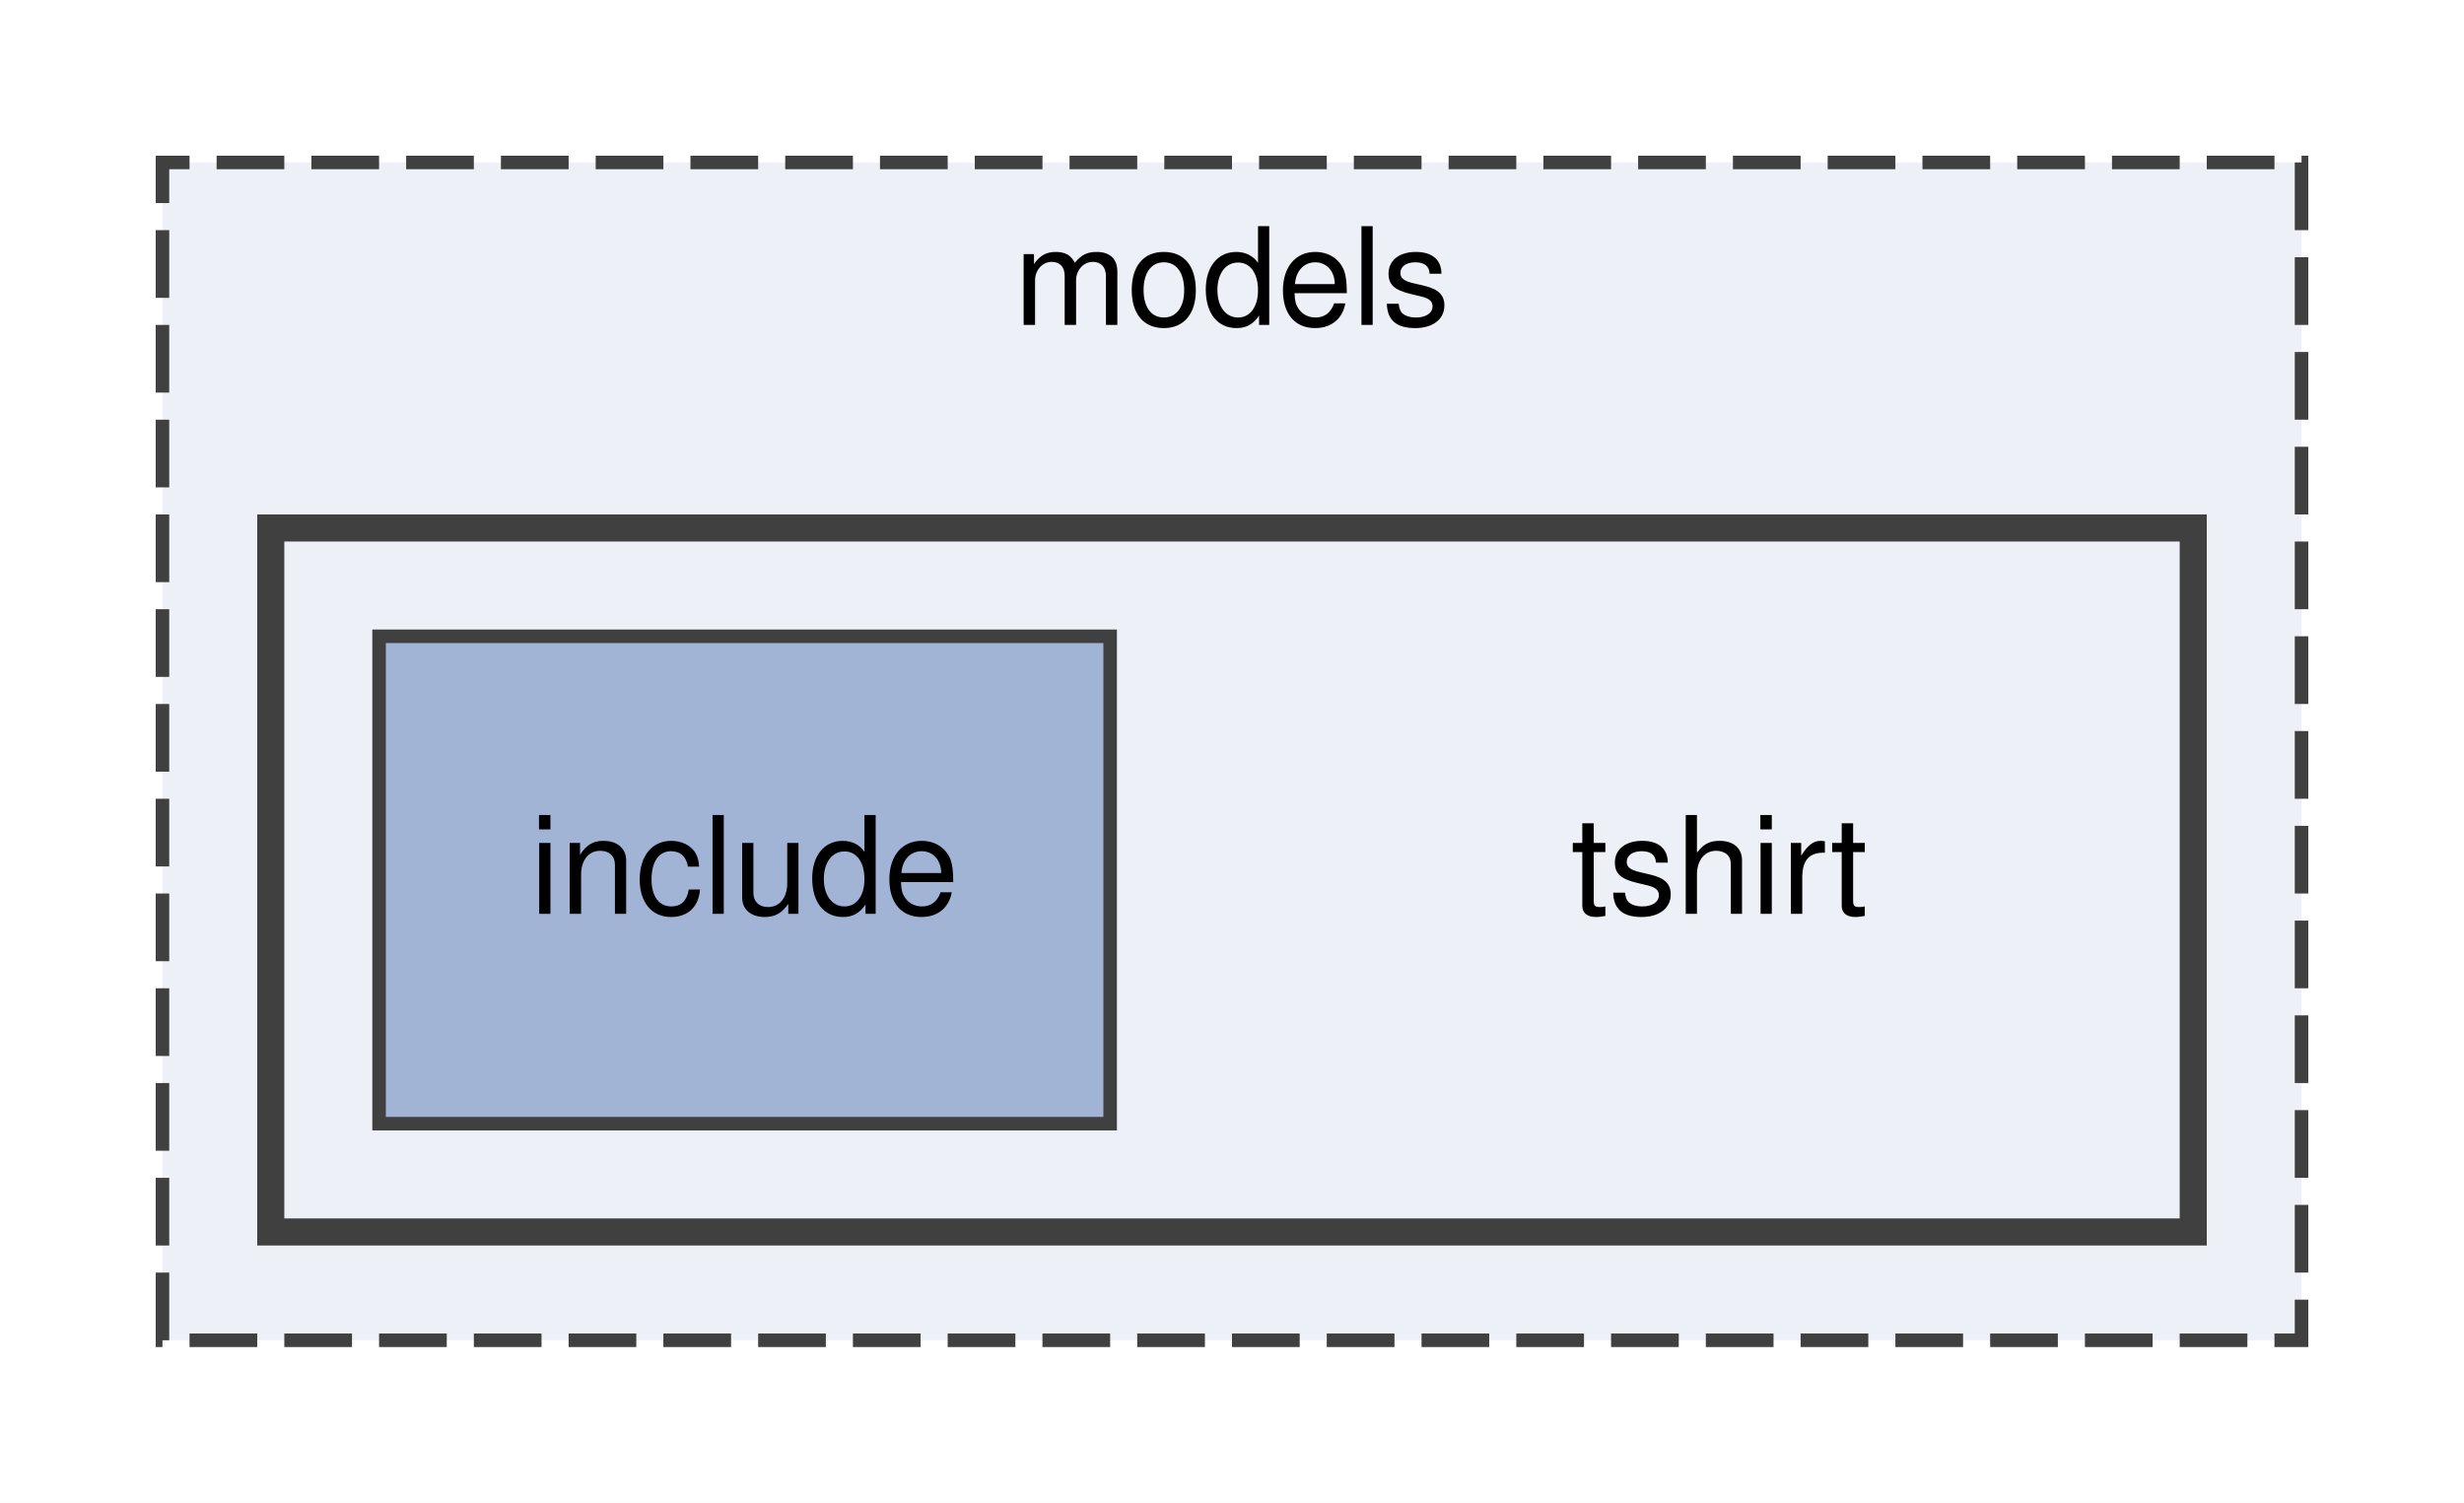
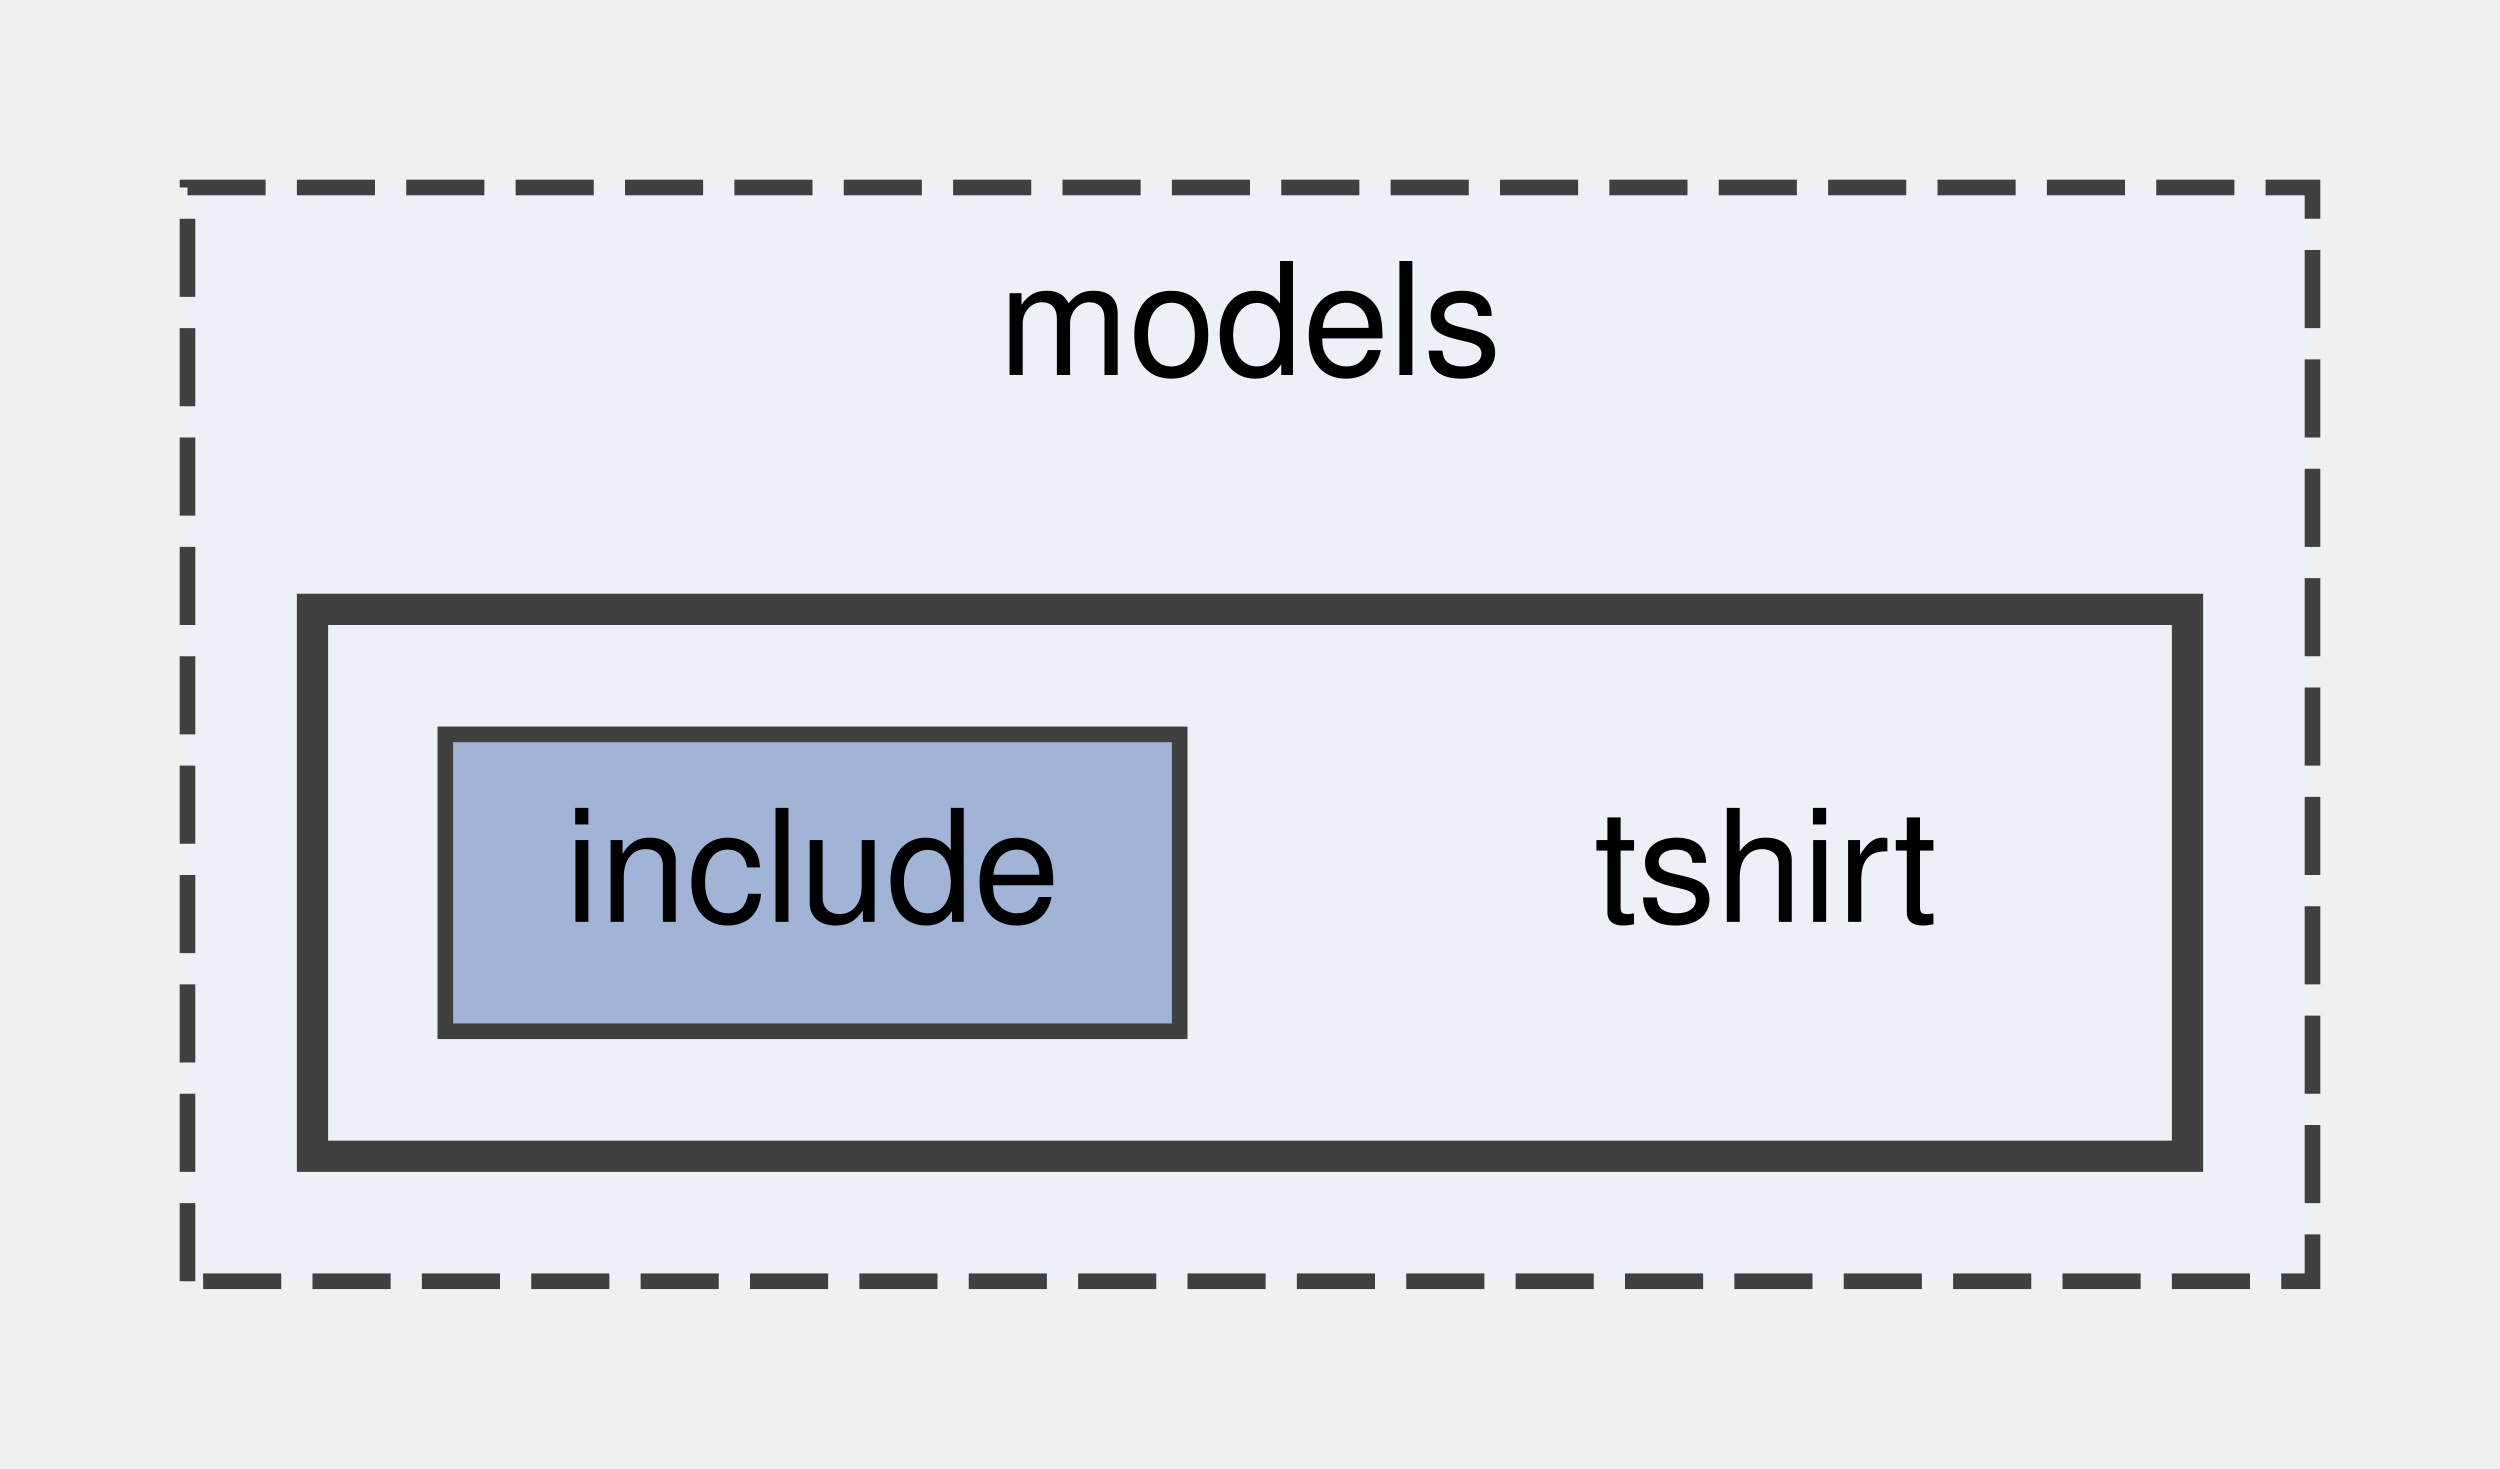
- <svg xmlns="http://www.w3.org/2000/svg" xmlns:xlink="http://www.w3.org/1999/xlink" width="182pt" height="111pt" viewBox="0.00 0.00 182.00 111.00">
-   <g id="graph0" class="graph" transform="scale(1 1) rotate(0) translate(4 107)">
-     <polygon fill="white" stroke="transparent" points="-4,4 -4,-107 178,-107 178,4 -4,4" />
+ <svg xmlns="http://www.w3.org/2000/svg" xmlns:xlink="http://www.w3.org/1999/xlink" width="160pt" height="94pt" viewBox="0.00 0.00 160.00 94.00">
+   <g id="graph0" class="graph" transform="scale(1 1) rotate(0) translate(4 90)">
    <g id="clust1" class="cluster">
      <g id="a_clust1">
        <a xlink:href="dir_1ae4179d5e953611aae20c997279e02c.html" target="_top" xlink:title="models">
-           <polygon fill="#edf0f7" stroke="#404040" stroke-dasharray="5,2" points="8,-8 8,-95 166,-95 166,-8 8,-8" />
-           <text text-anchor="middle" x="87" y="-83" font-family="Helvetica,sans-Serif" font-size="10.00">models</text>
+           <polygon fill="#edf0f7" stroke="#404040" stroke-dasharray="5,2" points="8,-8 8,-78 144,-78 144,-8 8,-8" />
+           <text text-anchor="middle" x="76" y="-66" font-family="Helvetica,sans-Serif" font-size="10.00">models</text>
        </a>
      </g>
    </g>
    <g id="clust2" class="cluster">
      <g id="a_clust2">
        <a xlink:href="dir_698617d3e7f7dc5a71fe16436e33ba62.html" target="_top">
-           <polygon fill="#edf0f7" stroke="#404040" stroke-width="2" points="16,-16 16,-68 158,-68 158,-16 16,-16" />
+           <polygon fill="#edf0f7" stroke="#404040" stroke-width="2" points="16,-16 16,-51 136,-51 136,-16 16,-16" />
        </a>
      </g>
    </g>
    <g id="node1" class="node">
-       <text text-anchor="middle" x="123" y="-39.5" font-family="Helvetica,sans-Serif" font-size="10.00">tshirt</text>
+       <text text-anchor="middle" x="109" y="-31" font-family="Helvetica,sans-Serif" font-size="10.00">tshirt</text>
    </g>
    <g id="node2" class="node">
      <g id="a_node2">
        <a xlink:href="dir_45f532aba8debe3612defe193fa65a21.html" target="_top" xlink:title="include">
-           <polygon fill="#a2b4d6" stroke="#404040" points="78,-60 24,-60 24,-24 78,-24 78,-60" />
-           <text text-anchor="middle" x="51" y="-39.5" font-family="Helvetica,sans-Serif" font-size="10.00">include</text>
+           <polygon fill="#a2b4d6" stroke="#404040" points="71.5,-43 24.5,-43 24.5,-24 71.5,-24 71.5,-43" />
+           <text text-anchor="middle" x="48" y="-31" font-family="Helvetica,sans-Serif" font-size="10.00">include</text>
        </a>
      </g>
    </g>
  </g>
</svg>
